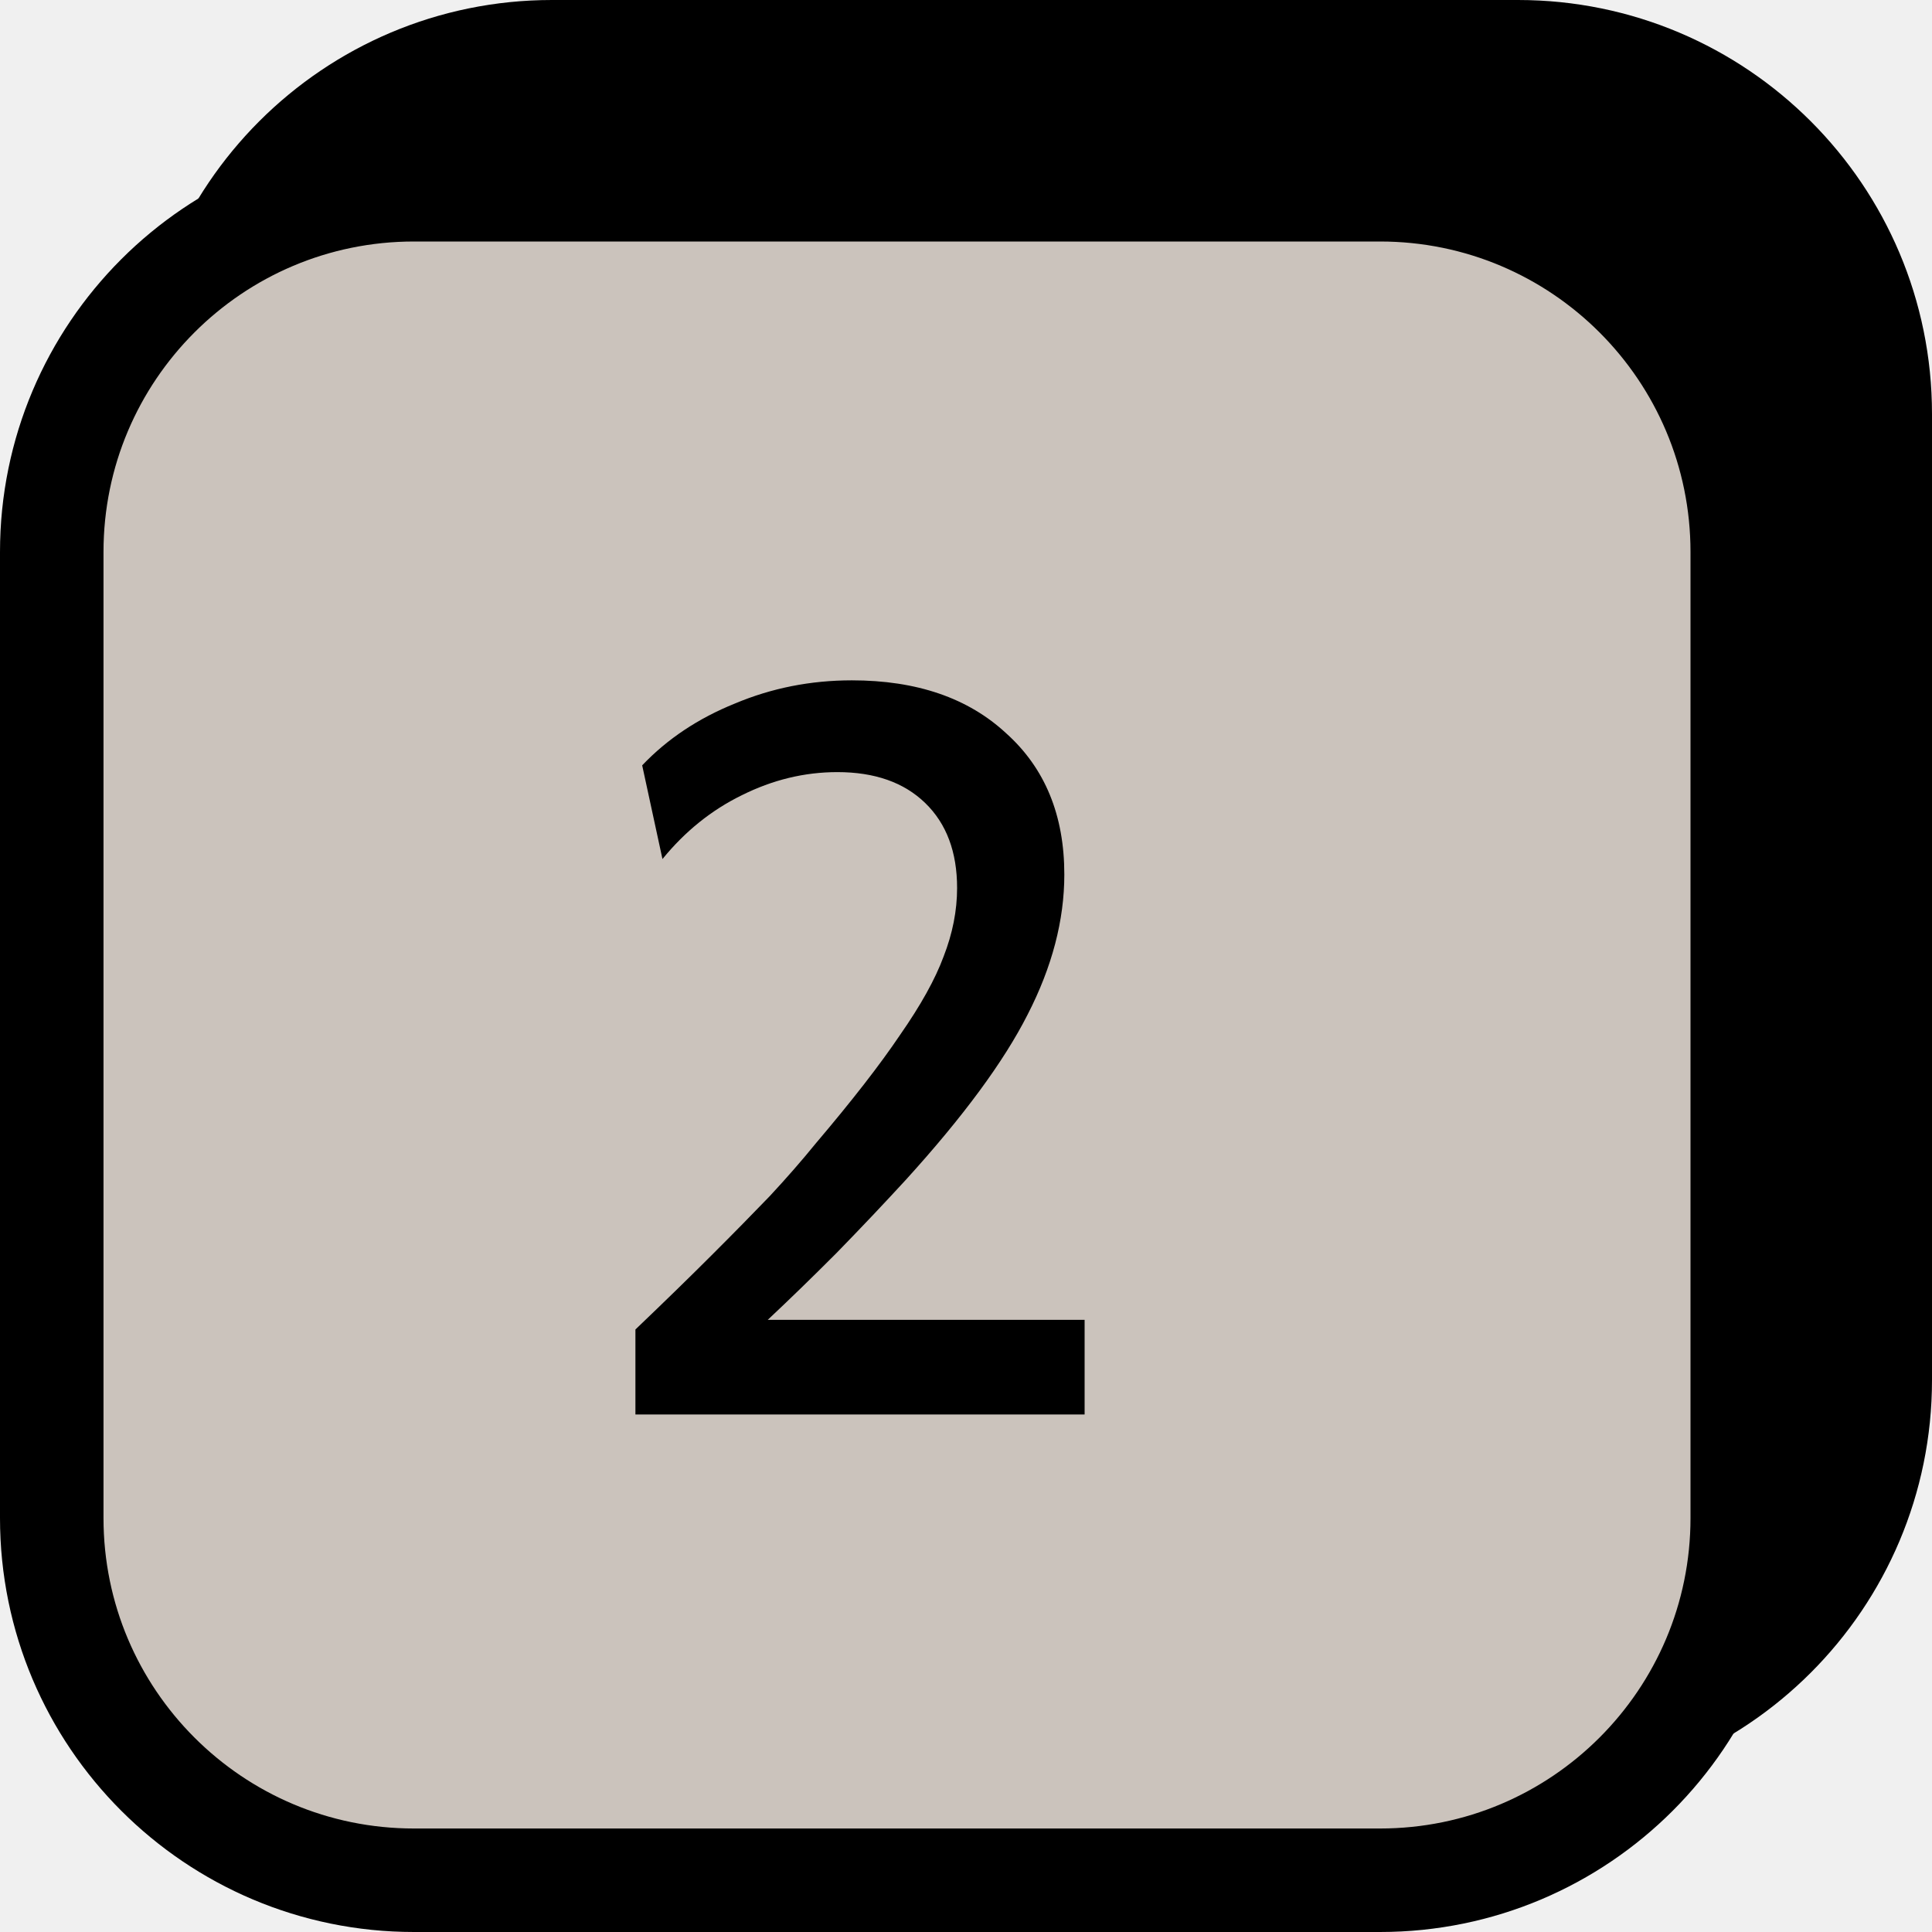
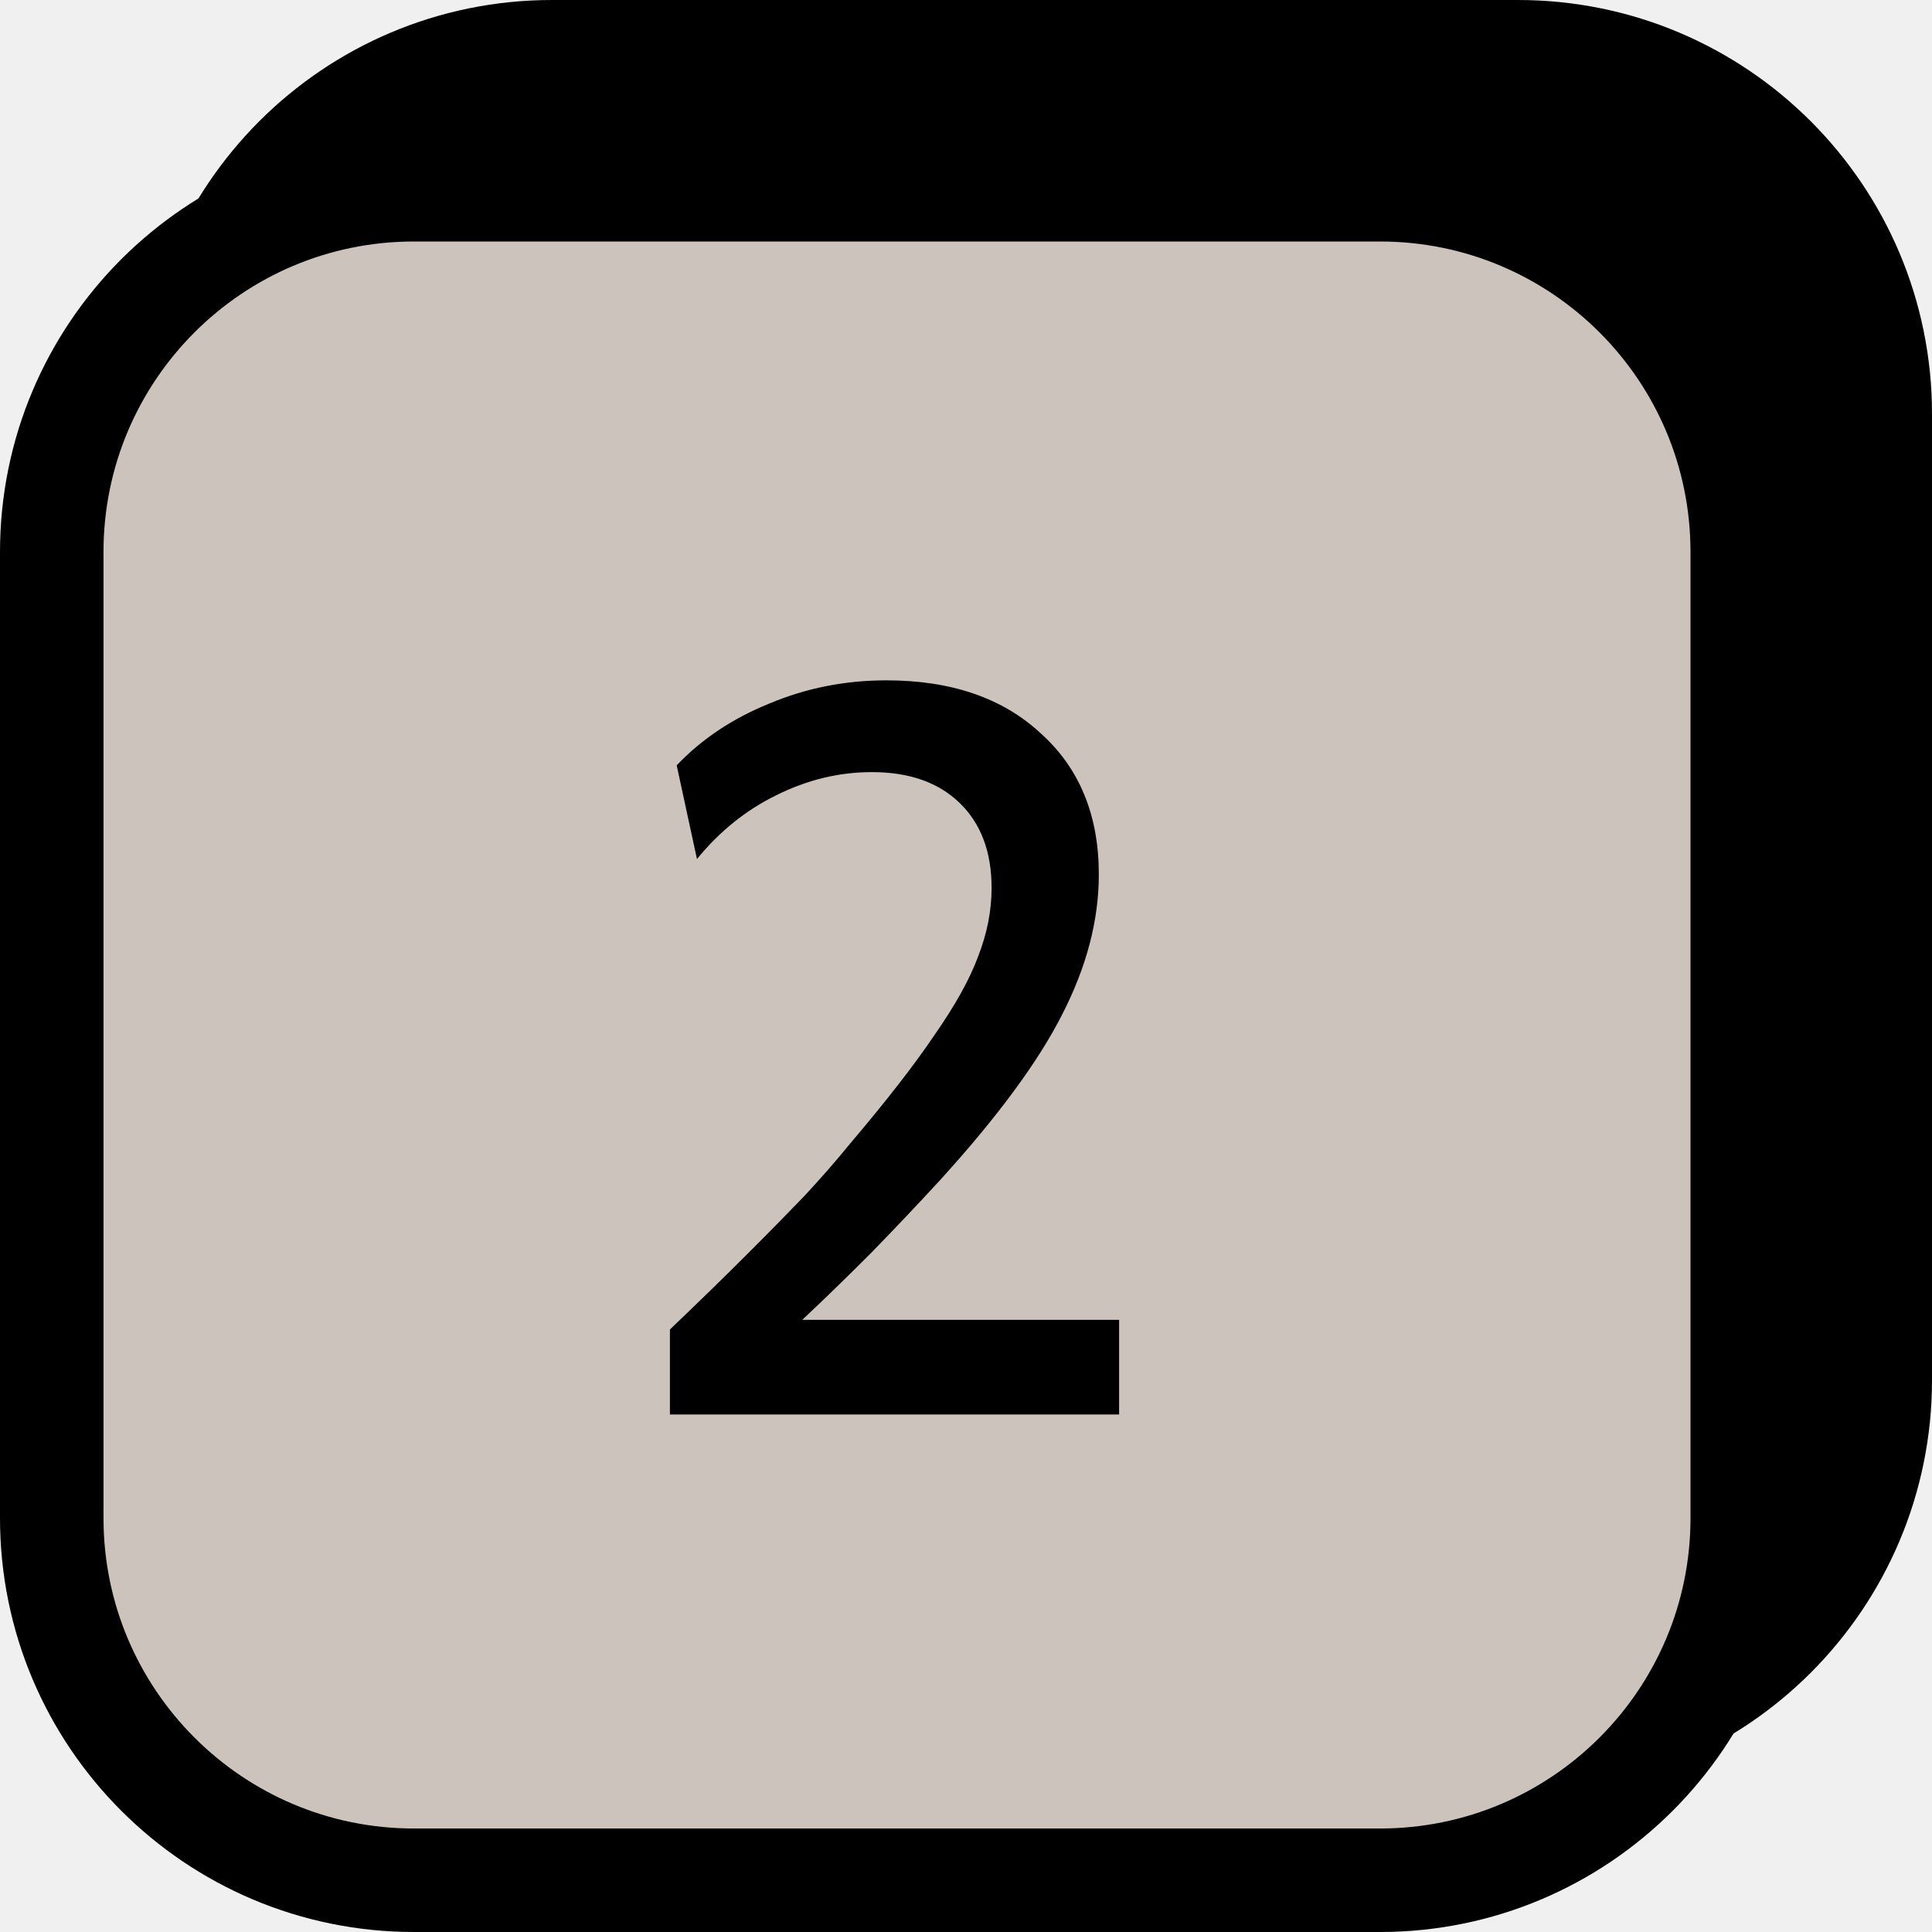
<svg xmlns="http://www.w3.org/2000/svg" width="28" height="28" viewBox="0 0 28 28" fill="none">
  <rect x="2.75" y="0.75" width="24.5" height="24.5" rx="5.25" fill="black" stroke="black" stroke-width="1.5" />
  <rect x="0.75" y="2.75" width="24.5" height="24.5" rx="5.25" fill="#CBC3BC" />
  <rect x="0.75" y="2.75" width="24.5" height="24.5" rx="5.25" stroke="black" stroke-width="1.5" />
  <g clip-path="url(#clip0_100_274)">
-     <path d="M14.893 14.704C14.548 15.385 13.96 16.183 13.129 17.098C12.812 17.443 12.476 17.798 12.121 18.162C11.767 18.517 11.435 18.839 11.127 19.128H15.719V20.5H9.209V19.268C9.639 18.857 10.007 18.498 10.315 18.19C10.633 17.873 10.912 17.588 11.155 17.336C11.398 17.075 11.622 16.818 11.827 16.566C12.35 15.95 12.756 15.427 13.045 14.998C13.344 14.569 13.554 14.191 13.675 13.864C13.806 13.528 13.871 13.197 13.871 12.87C13.871 12.347 13.717 11.937 13.409 11.638C13.101 11.339 12.677 11.19 12.135 11.19C11.659 11.19 11.197 11.302 10.749 11.526C10.31 11.741 9.928 12.049 9.601 12.45L9.307 11.092C9.671 10.709 10.119 10.411 10.651 10.196C11.183 9.972 11.748 9.86 12.345 9.86C13.288 9.86 14.034 10.117 14.585 10.63C15.145 11.134 15.425 11.815 15.425 12.674C15.425 13.337 15.248 14.013 14.893 14.704Z" fill="black" />
+     <path d="M15.393 14.704C15.048 15.385 14.46 16.183 13.629 17.098C13.312 17.443 12.976 17.798 12.621 18.162C12.267 18.517 11.935 18.839 11.627 19.128H16.219V20.5H9.709V19.268C10.139 18.857 10.507 18.498 10.815 18.19C11.133 17.873 11.412 17.588 11.655 17.336C11.898 17.075 12.122 16.818 12.327 16.566C12.85 15.95 13.256 15.427 13.545 14.998C13.844 14.569 14.054 14.191 14.175 13.864C14.306 13.528 14.371 13.197 14.371 12.87C14.371 12.347 14.217 11.937 13.909 11.638C13.601 11.339 13.177 11.19 12.635 11.19C12.159 11.19 11.697 11.302 11.249 11.526C10.81 11.741 10.428 12.049 10.101 12.45L9.807 11.092C10.171 10.709 10.619 10.411 11.151 10.196C11.683 9.972 12.248 9.86 12.845 9.86C13.788 9.86 14.534 10.117 15.085 10.63C15.645 11.134 15.925 11.815 15.925 12.674C15.925 13.337 15.748 14.013 15.393 14.704Z" fill="black" />
  </g>
  <defs>
    <clipPath id="clip0_100_274">
      <rect width="18" height="18" fill="white" transform="translate(4 6)" />
    </clipPath>
  </defs>
</svg>
